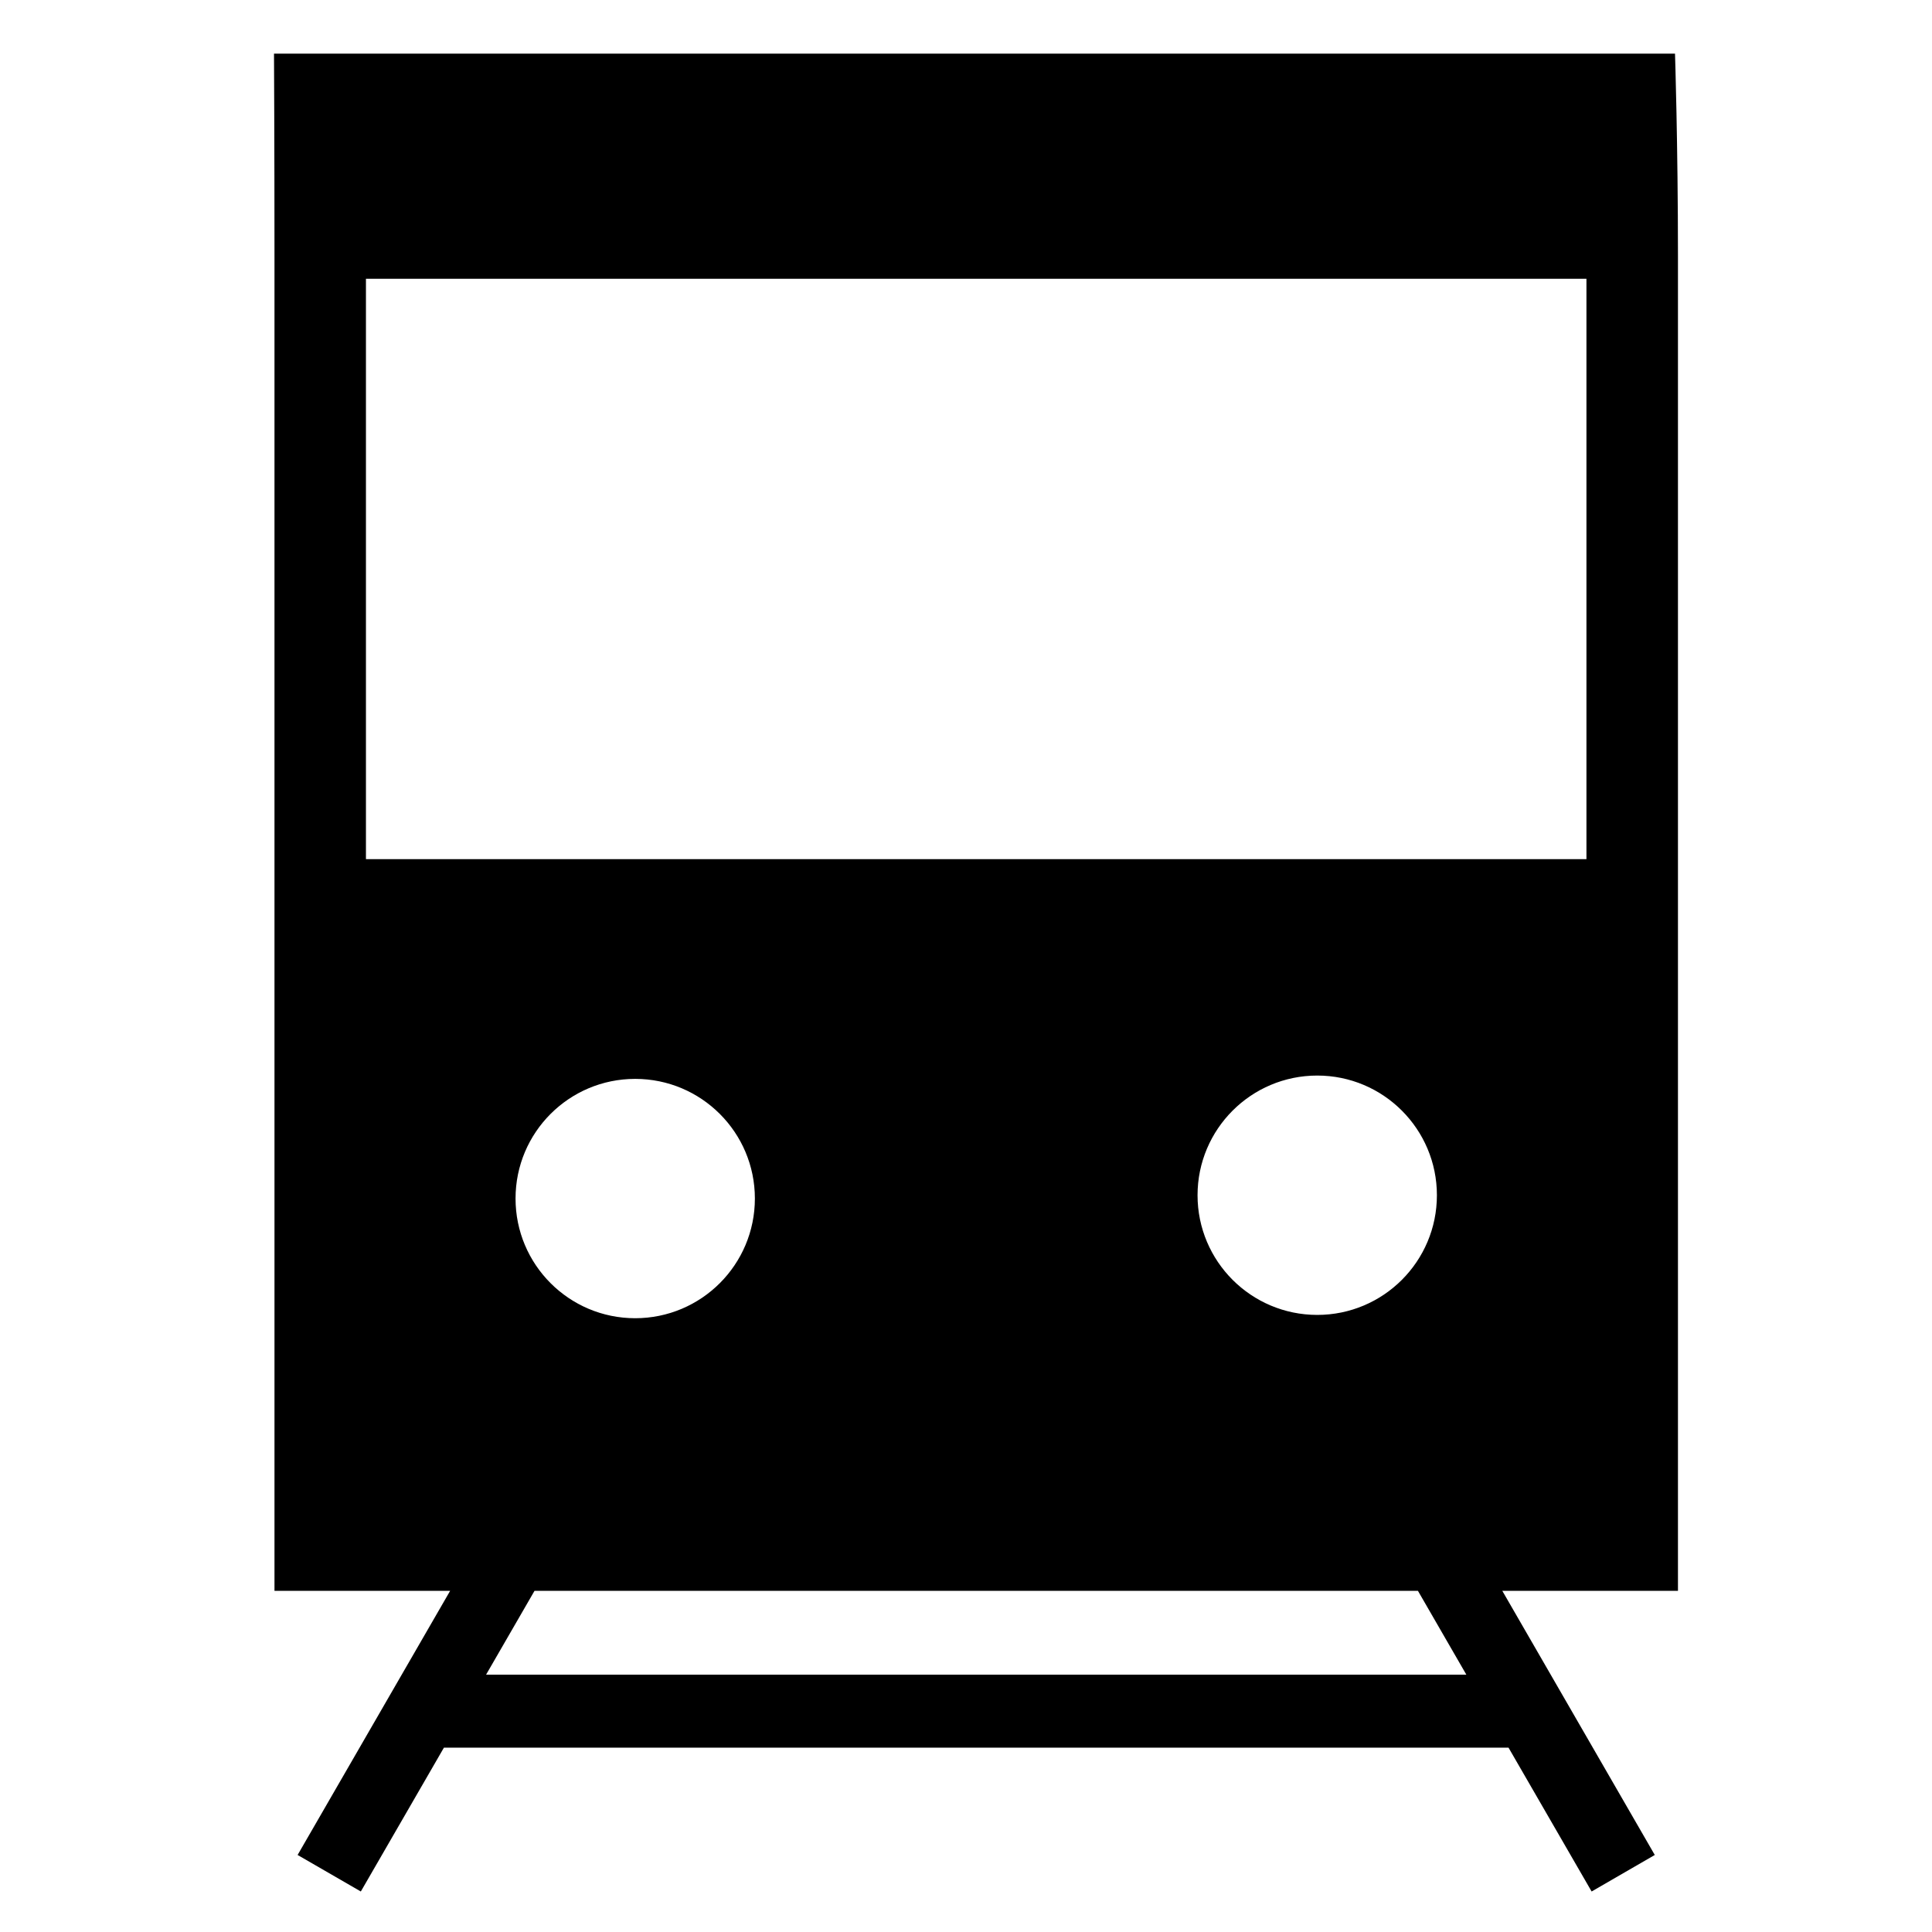
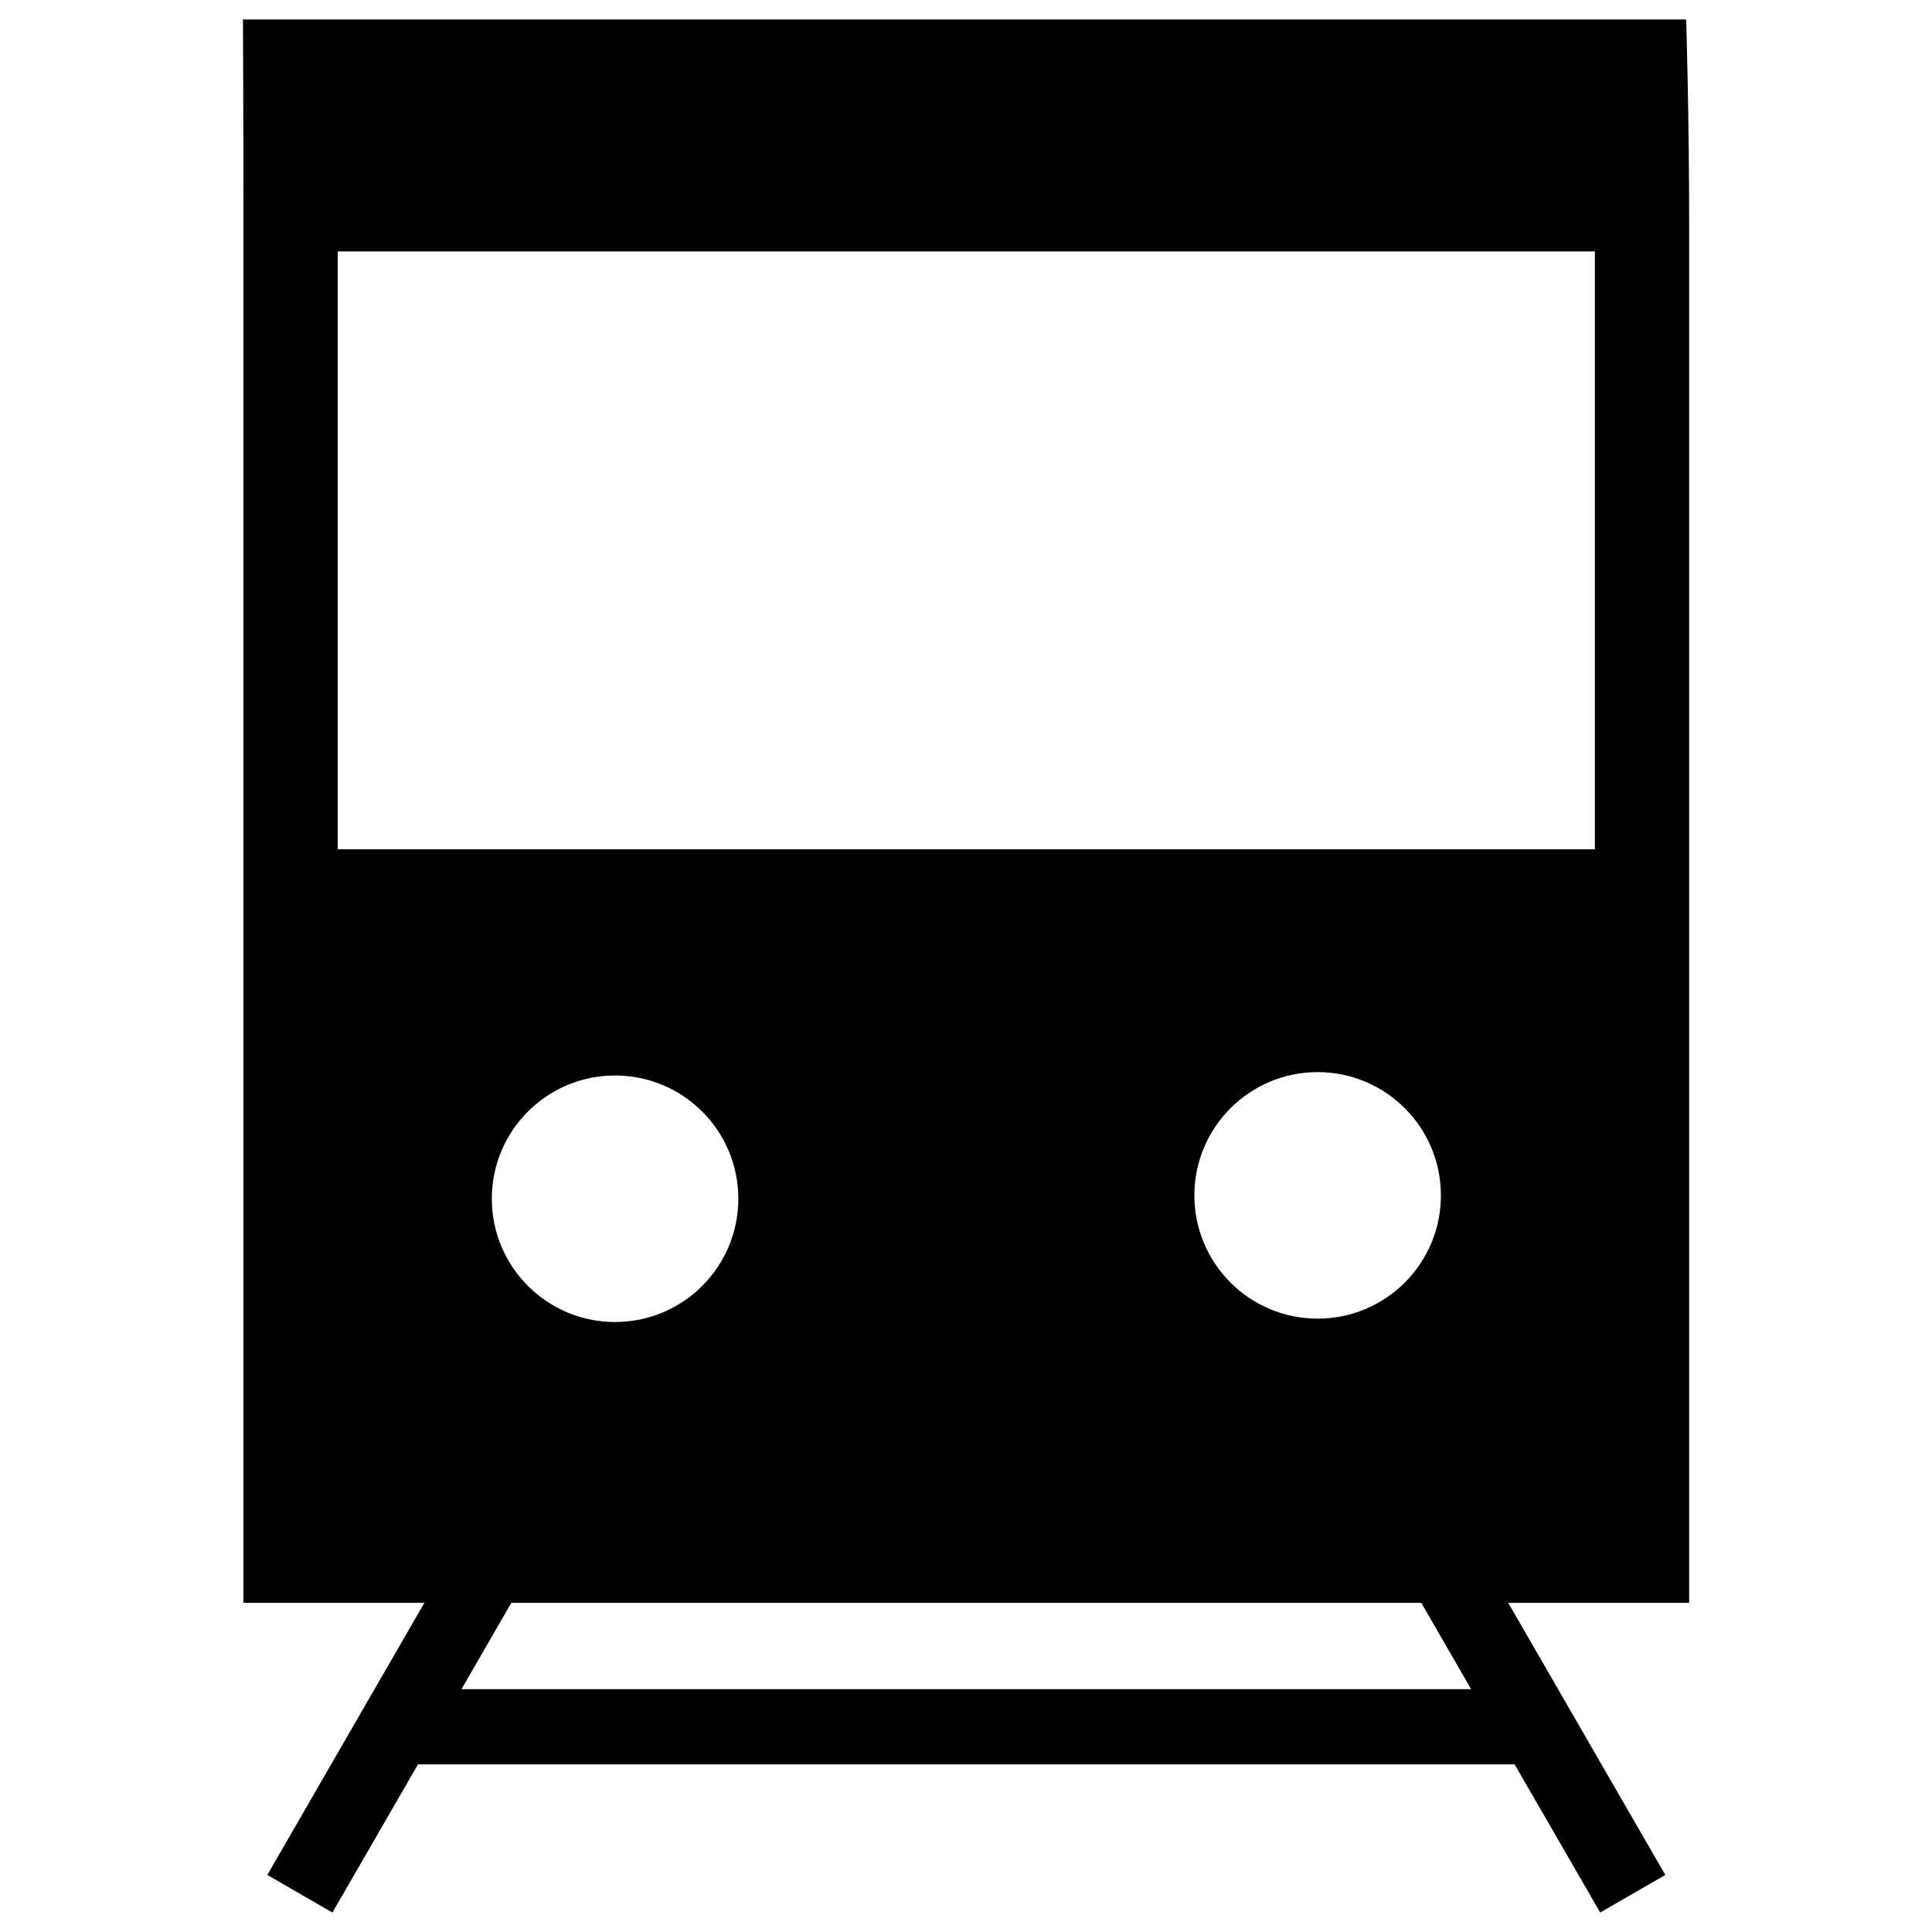
- <svg xmlns="http://www.w3.org/2000/svg" width="26.458mm" height="26.458mm" viewBox="0 0 26.458 26.458" version="1.1" id="svg4562">
+ <svg xmlns="http://www.w3.org/2000/svg" id="svg4562" version="1.1" viewBox="0 0 20 20" height="20" width="20">
  <defs id="defs4556" />
-   <g id="layer1" transform="translate(254.6462,-33.85157)">
-     <path style="opacity:1;fill:#000000;fill-opacity:1;stroke:none;stroke-width:6.542;stroke-linecap:round;stroke-linejoin:miter;stroke-miterlimit:4;stroke-dasharray:none;stroke-dashoffset:0;stroke-opacity:1;paint-order:normal" d="M 14.182 2.775 C 14.182 2.775 14.207 7.463 14.207 13.285 L 14.207 82.34 L 23.299 82.34 L 15.404 96.012 L 18.676 97.902 L 22.977 90.457 L 78.08 90.457 L 82.381 97.902 L 85.65 96.012 L 77.758 82.34 L 86.85 82.34 L 86.85 13.285 C 86.85 7.463 86.697 2.775 86.697 2.775 L 14.182 2.775 z M 18.941 14.428 L 82.113 14.428 L 82.113 44.469 L 18.941 44.469 L 18.941 14.428 z M 68.18 55.67 C 71.601 55.67 74.373 58.444 74.373 61.865 C 74.373 65.286 71.601 68.058 68.18 68.059 C 64.759 68.058 61.985 65.286 61.984 61.865 C 61.985 58.444 64.759 55.67 68.18 55.67 z M 32.877 55.842 C 36.298 55.842 39.072 58.614 39.072 62.035 C 39.072 65.456 36.298 68.23 32.877 68.23 C 29.456 68.23 26.684 65.456 26.684 62.035 C 26.684 58.614 29.456 55.842 32.877 55.842 z M 27.666 82.34 L 73.391 82.34 L 75.896 86.678 L 25.16 86.678 L 27.666 82.34 z " transform="matrix(0.2645833,0,0,0.2645833,-254.6462,33.85157)" id="rect6404" />
-     <g id="g6434" transform="translate(-82.12705,-274.4893)" />
+   <g transform="translate(254.6462,-33.85157)" id="layer1">
+     <path id="rect6404" d="m -252.131,34.053 c 0,0 0.005,0.966 0.005,2.165 v 14.226 h 1.873 l -1.626,2.817 0.674,0.389 0.886,-1.534 h 11.352 l 0.886,1.534 0.674,-0.389 -1.626,-2.817 h 1.873 V 36.218 c 0,-1.199 -0.031,-2.165 -0.031,-2.165 z m 0.981,2.401 h 13.014 v 6.189 h -13.014 z m 10.144,8.496 c 0.705,3.2e-5 1.276,0.572 1.276,1.276 -3e-5,0.705 -0.571,1.276 -1.276,1.276 -0.705,-3.1e-5 -1.276,-0.571 -1.276,-1.276 3e-5,-0.705 0.572,-1.276 1.276,-1.276 z m -7.273,0.035 c 0.705,3.1e-5 1.276,0.571 1.276,1.276 -3e-5,0.705 -0.572,1.276 -1.276,1.276 -0.705,-3.2e-5 -1.276,-0.572 -1.276,-1.276 4e-5,-0.705 0.571,-1.276 1.276,-1.276 z m -1.074,5.459 h 9.42 l 0.516,0.894 h -10.452 z" style="opacity:1;fill:#000000;fill-opacity:1;stroke:none;stroke-width:1.348;stroke-linecap:round;stroke-linejoin:miter;stroke-miterlimit:4;stroke-dasharray:none;stroke-dashoffset:0;stroke-opacity:1;paint-order:normal" />
+     <g transform="translate(-82.12705,-274.4893)" id="g6434" />
  </g>
</svg>
